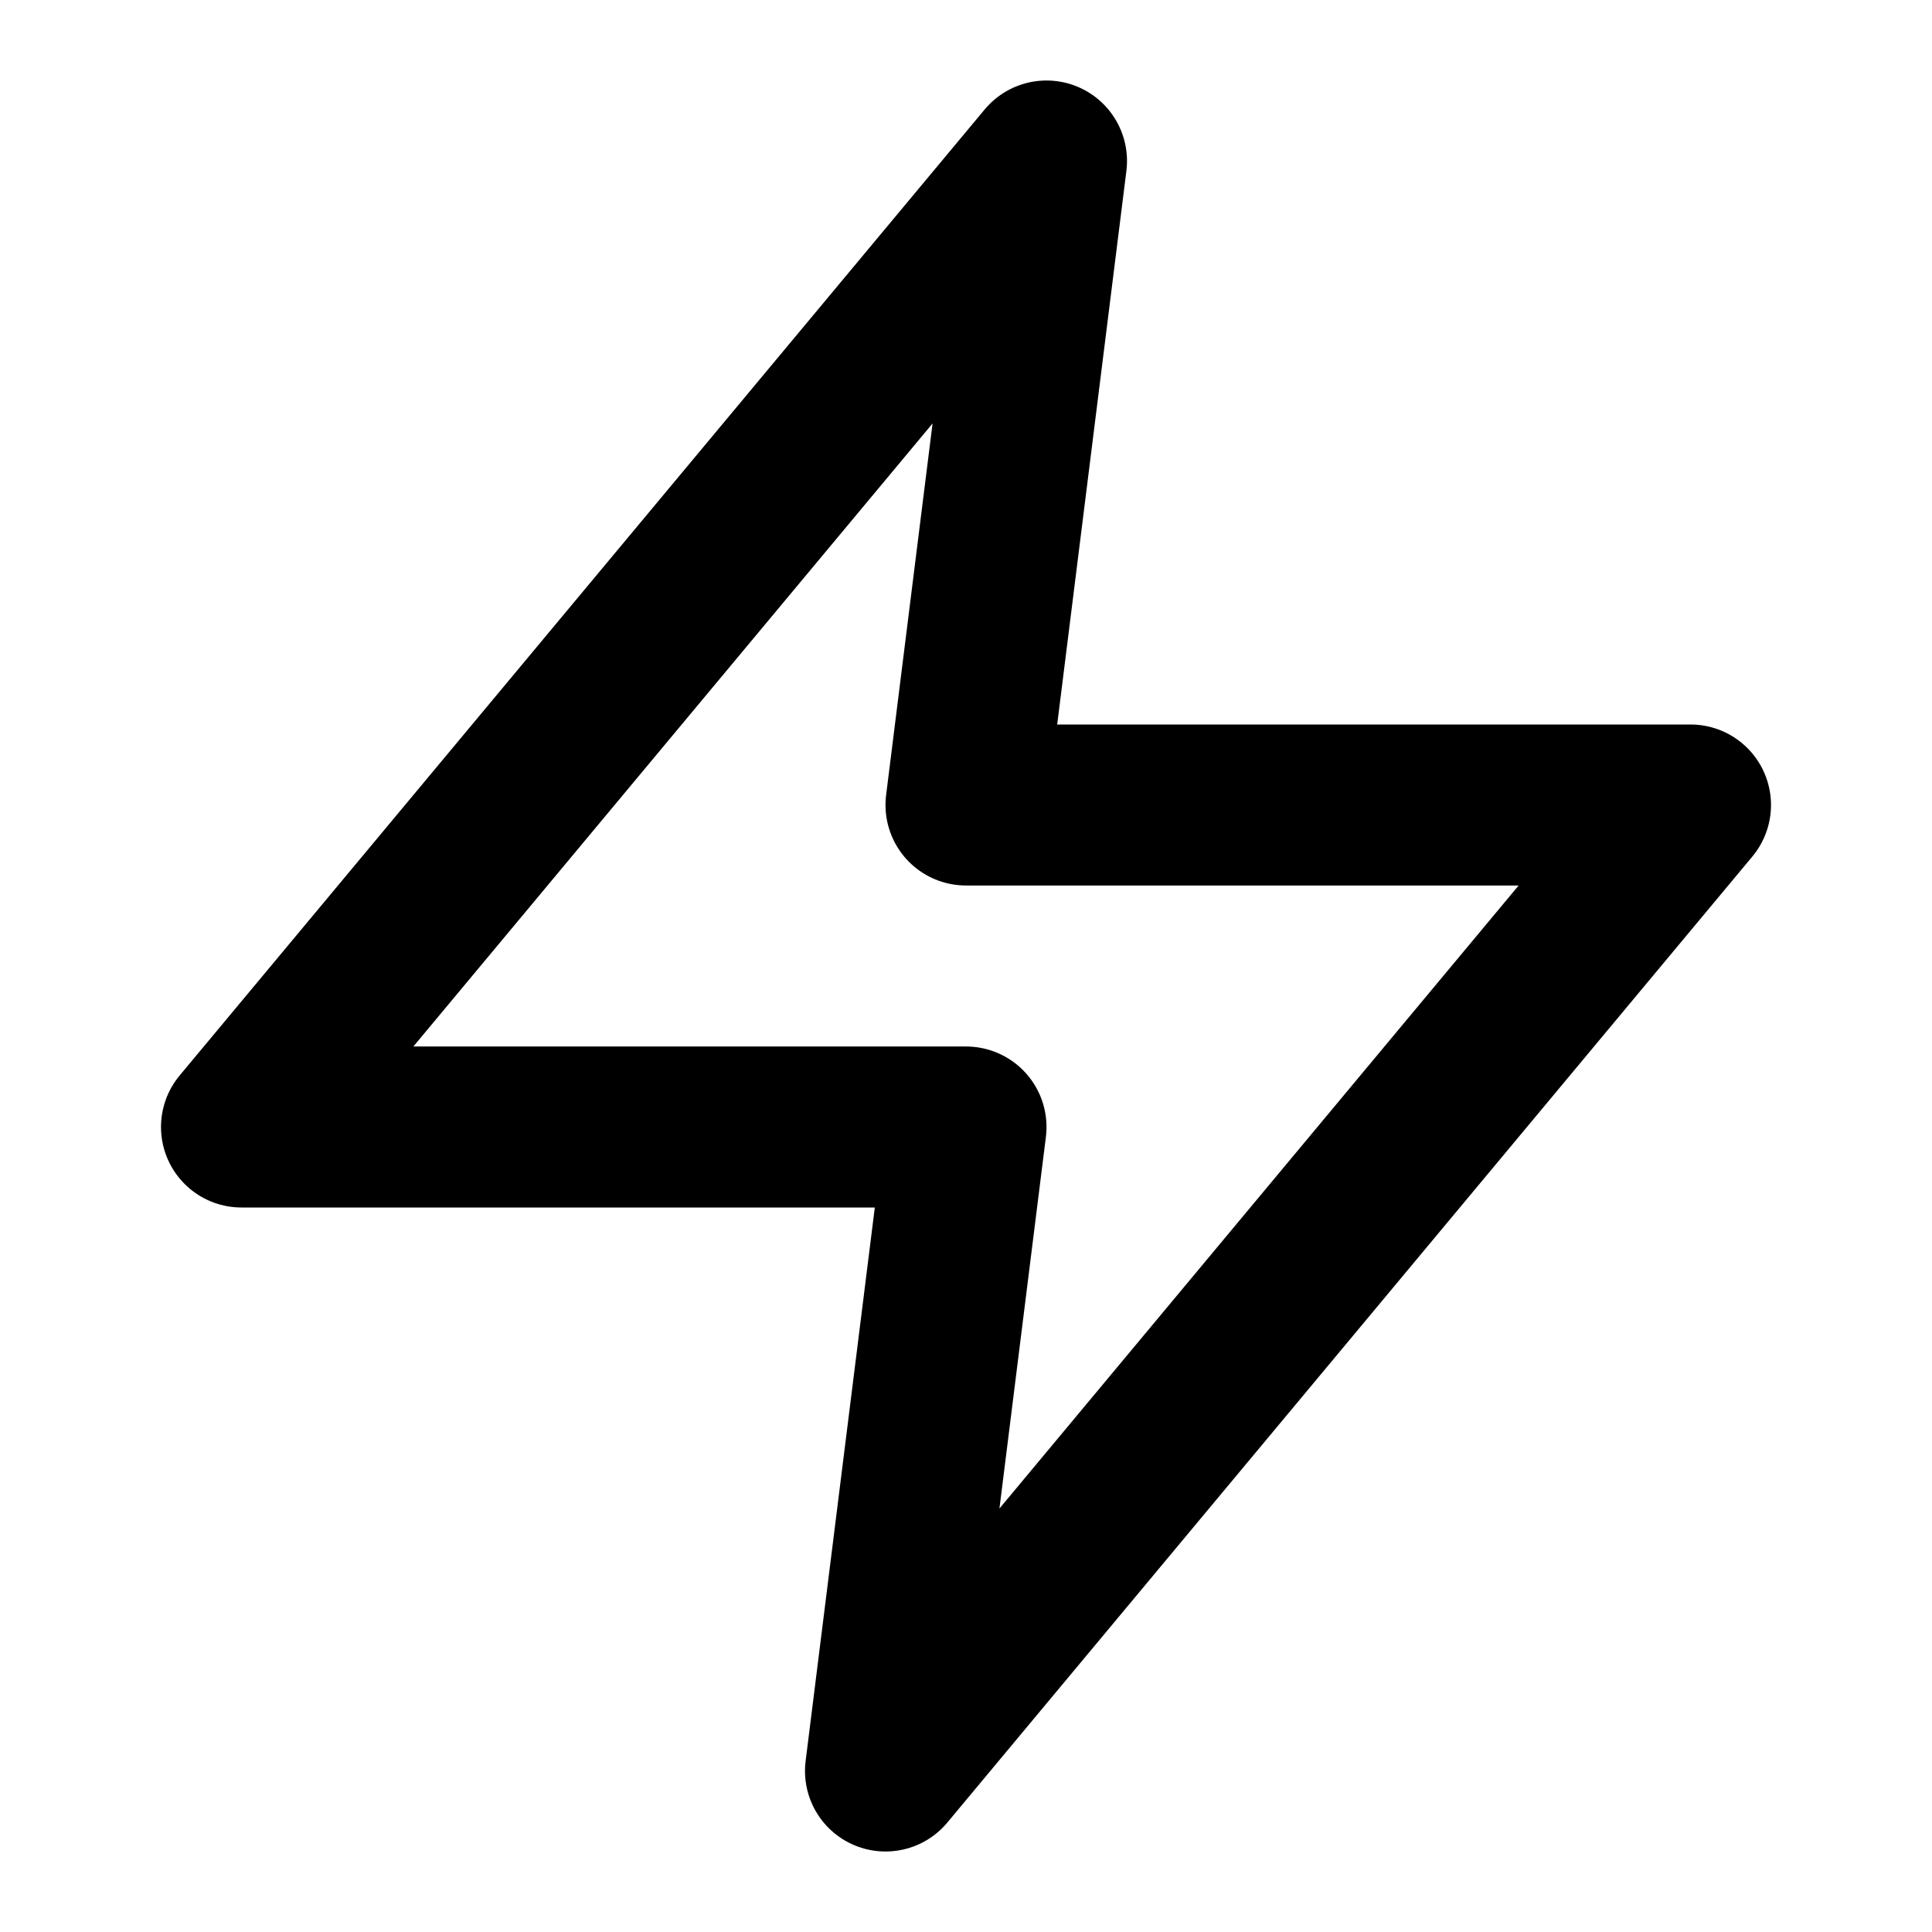
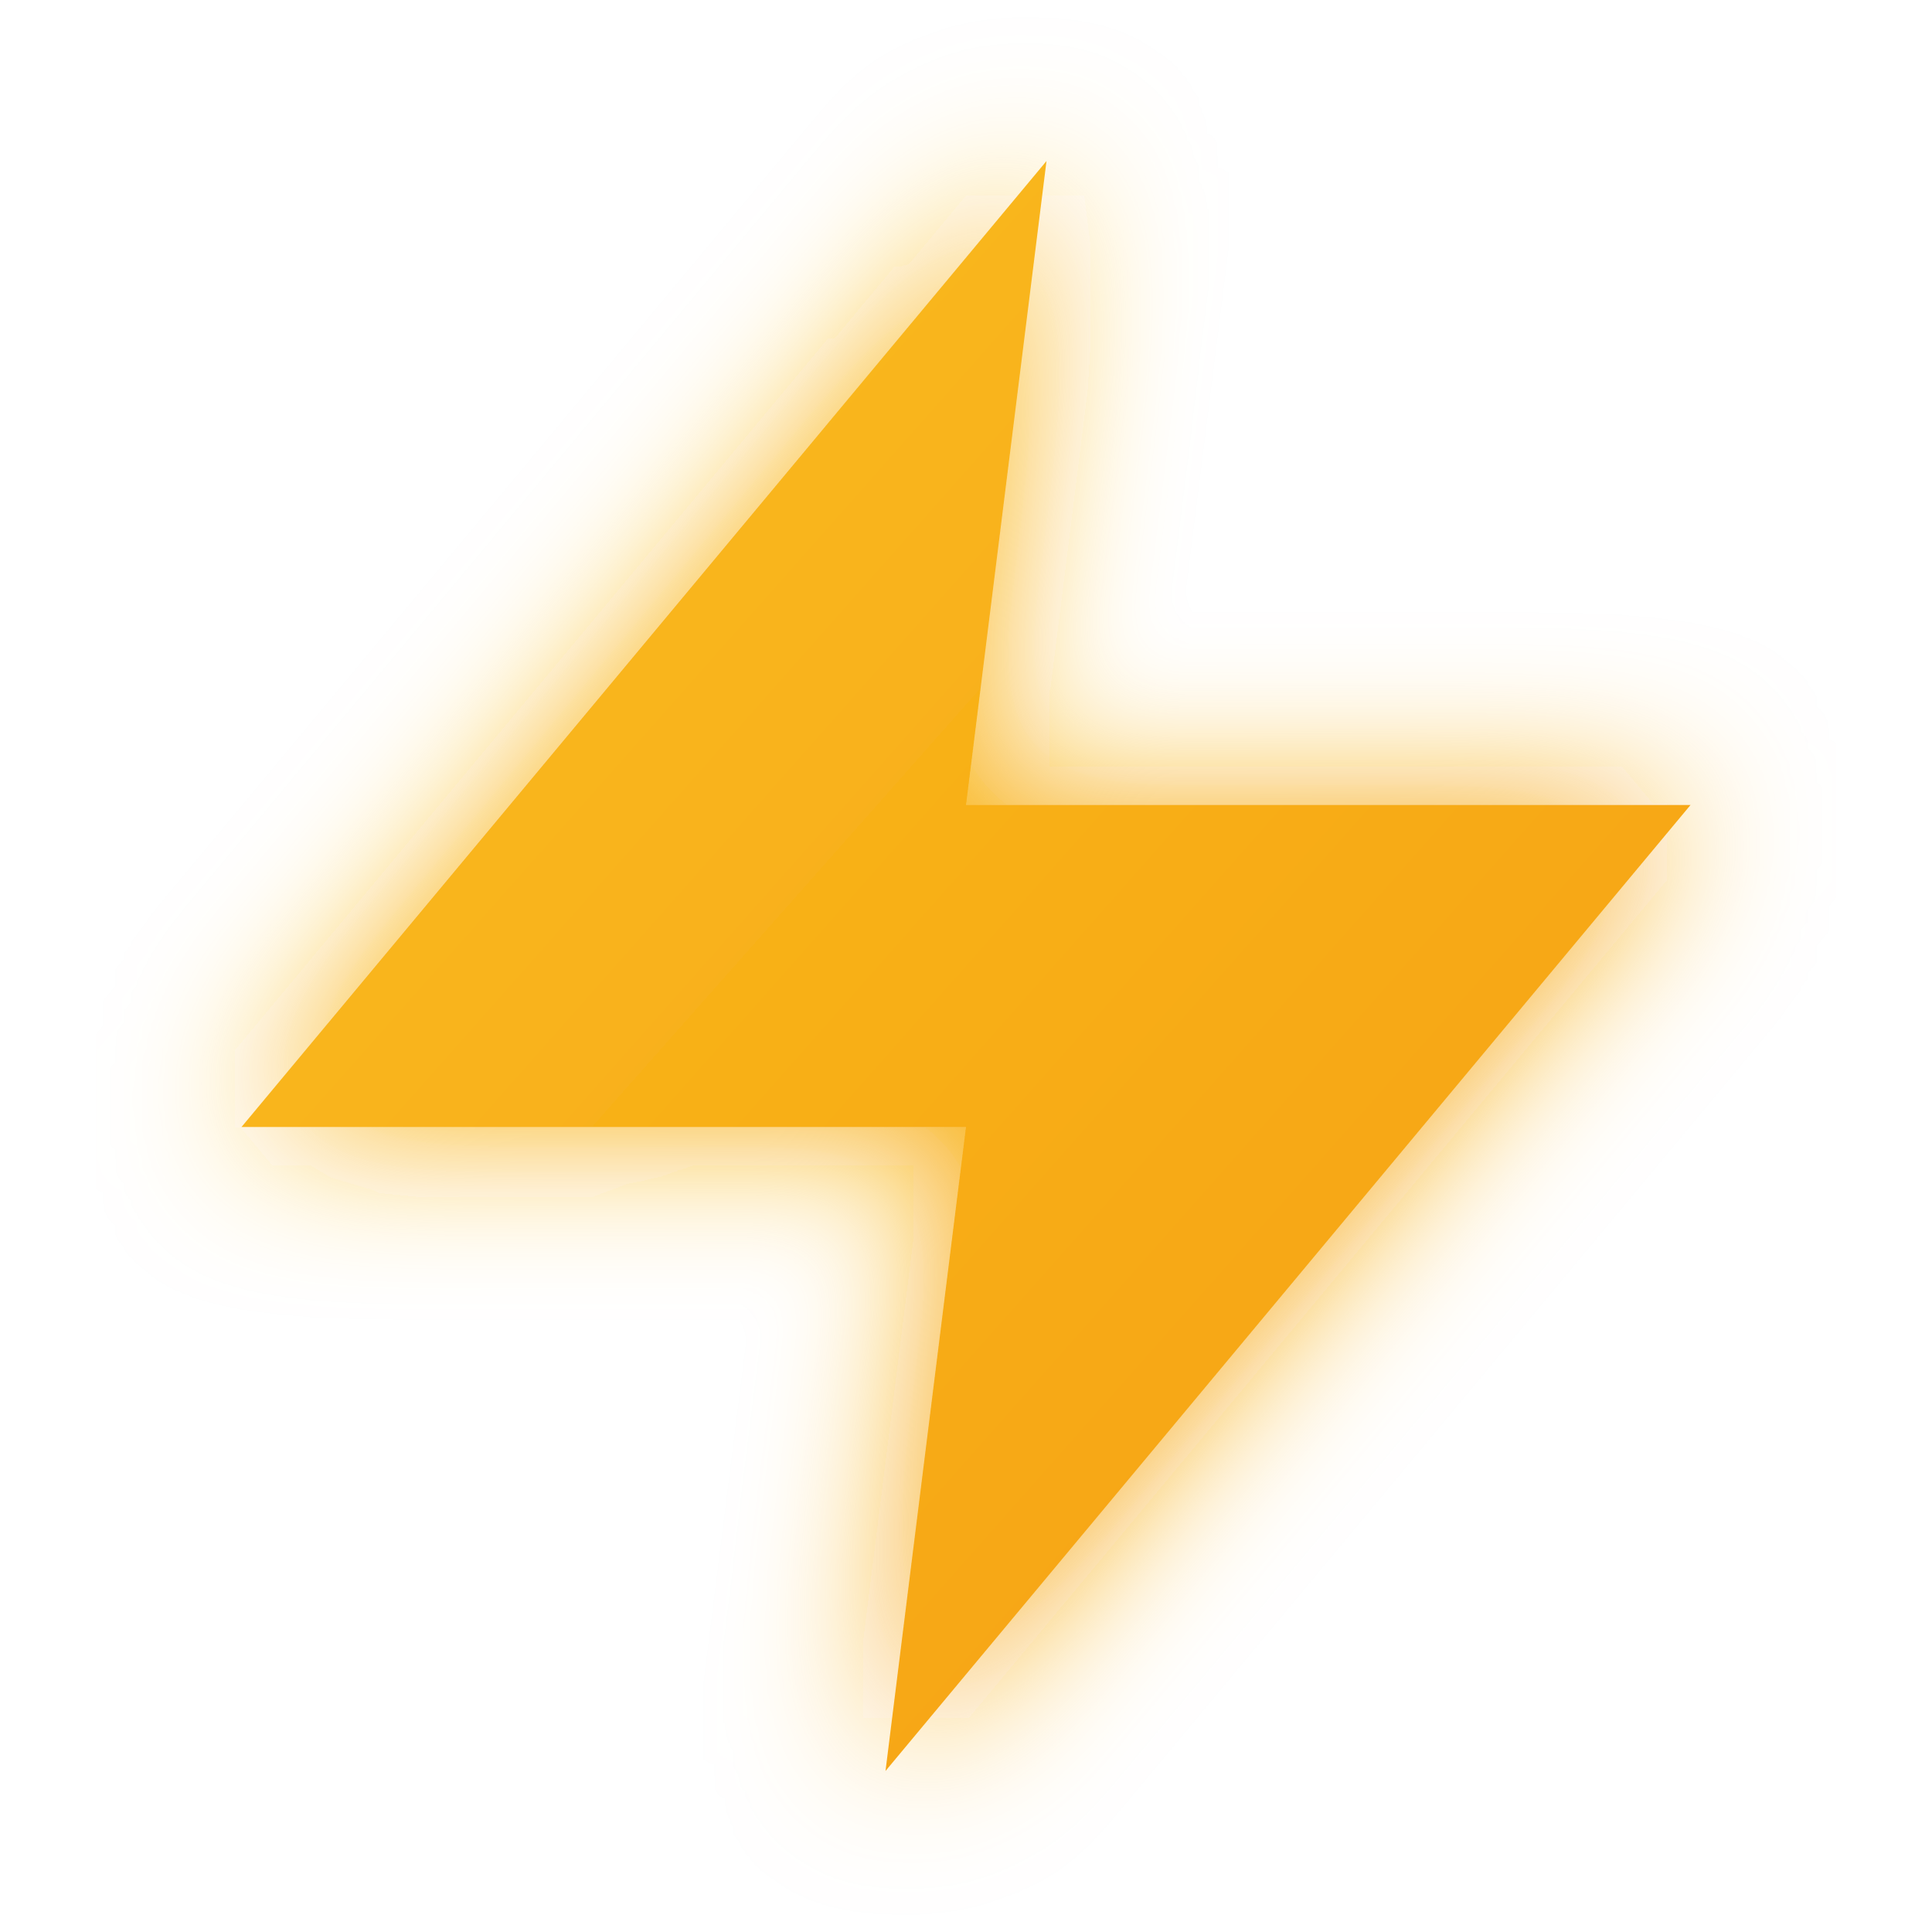
- <svg xmlns="http://www.w3.org/2000/svg" viewBox="0 0 24 24" fill="none" stroke="currentColor" stroke-width="2" stroke-linecap="round" stroke-linejoin="round">
-   <path d="M13 2L3 14h9l-1 8 10-12h-9l1-8z" />
+ <svg xmlns="http://www.w3.org/2000/svg" viewBox="0 0 24 24">
+   <defs>
+     <linearGradient id="boltGrad" x1="0%" y1="0%" x2="100%" y2="100%">
+       <stop offset="0%" style="stop-color:#fbbf24" />
+       <stop offset="100%" style="stop-color:#f59e0b" />
+     </linearGradient>
+     <filter id="glow">
+       <feGaussianBlur stdDeviation="1" result="blur" />
+       <feMerge>
+         <feMergeNode in="blur" />
+         <feMergeNode in="SourceGraphic" />
+       </feMerge>
+     </filter>
+   </defs>
+   <path d="M13 2L3 14h9l-1 8 10-12h-9l1-8z" fill="url(#boltGrad)" filter="url(#glow)" />
</svg>
